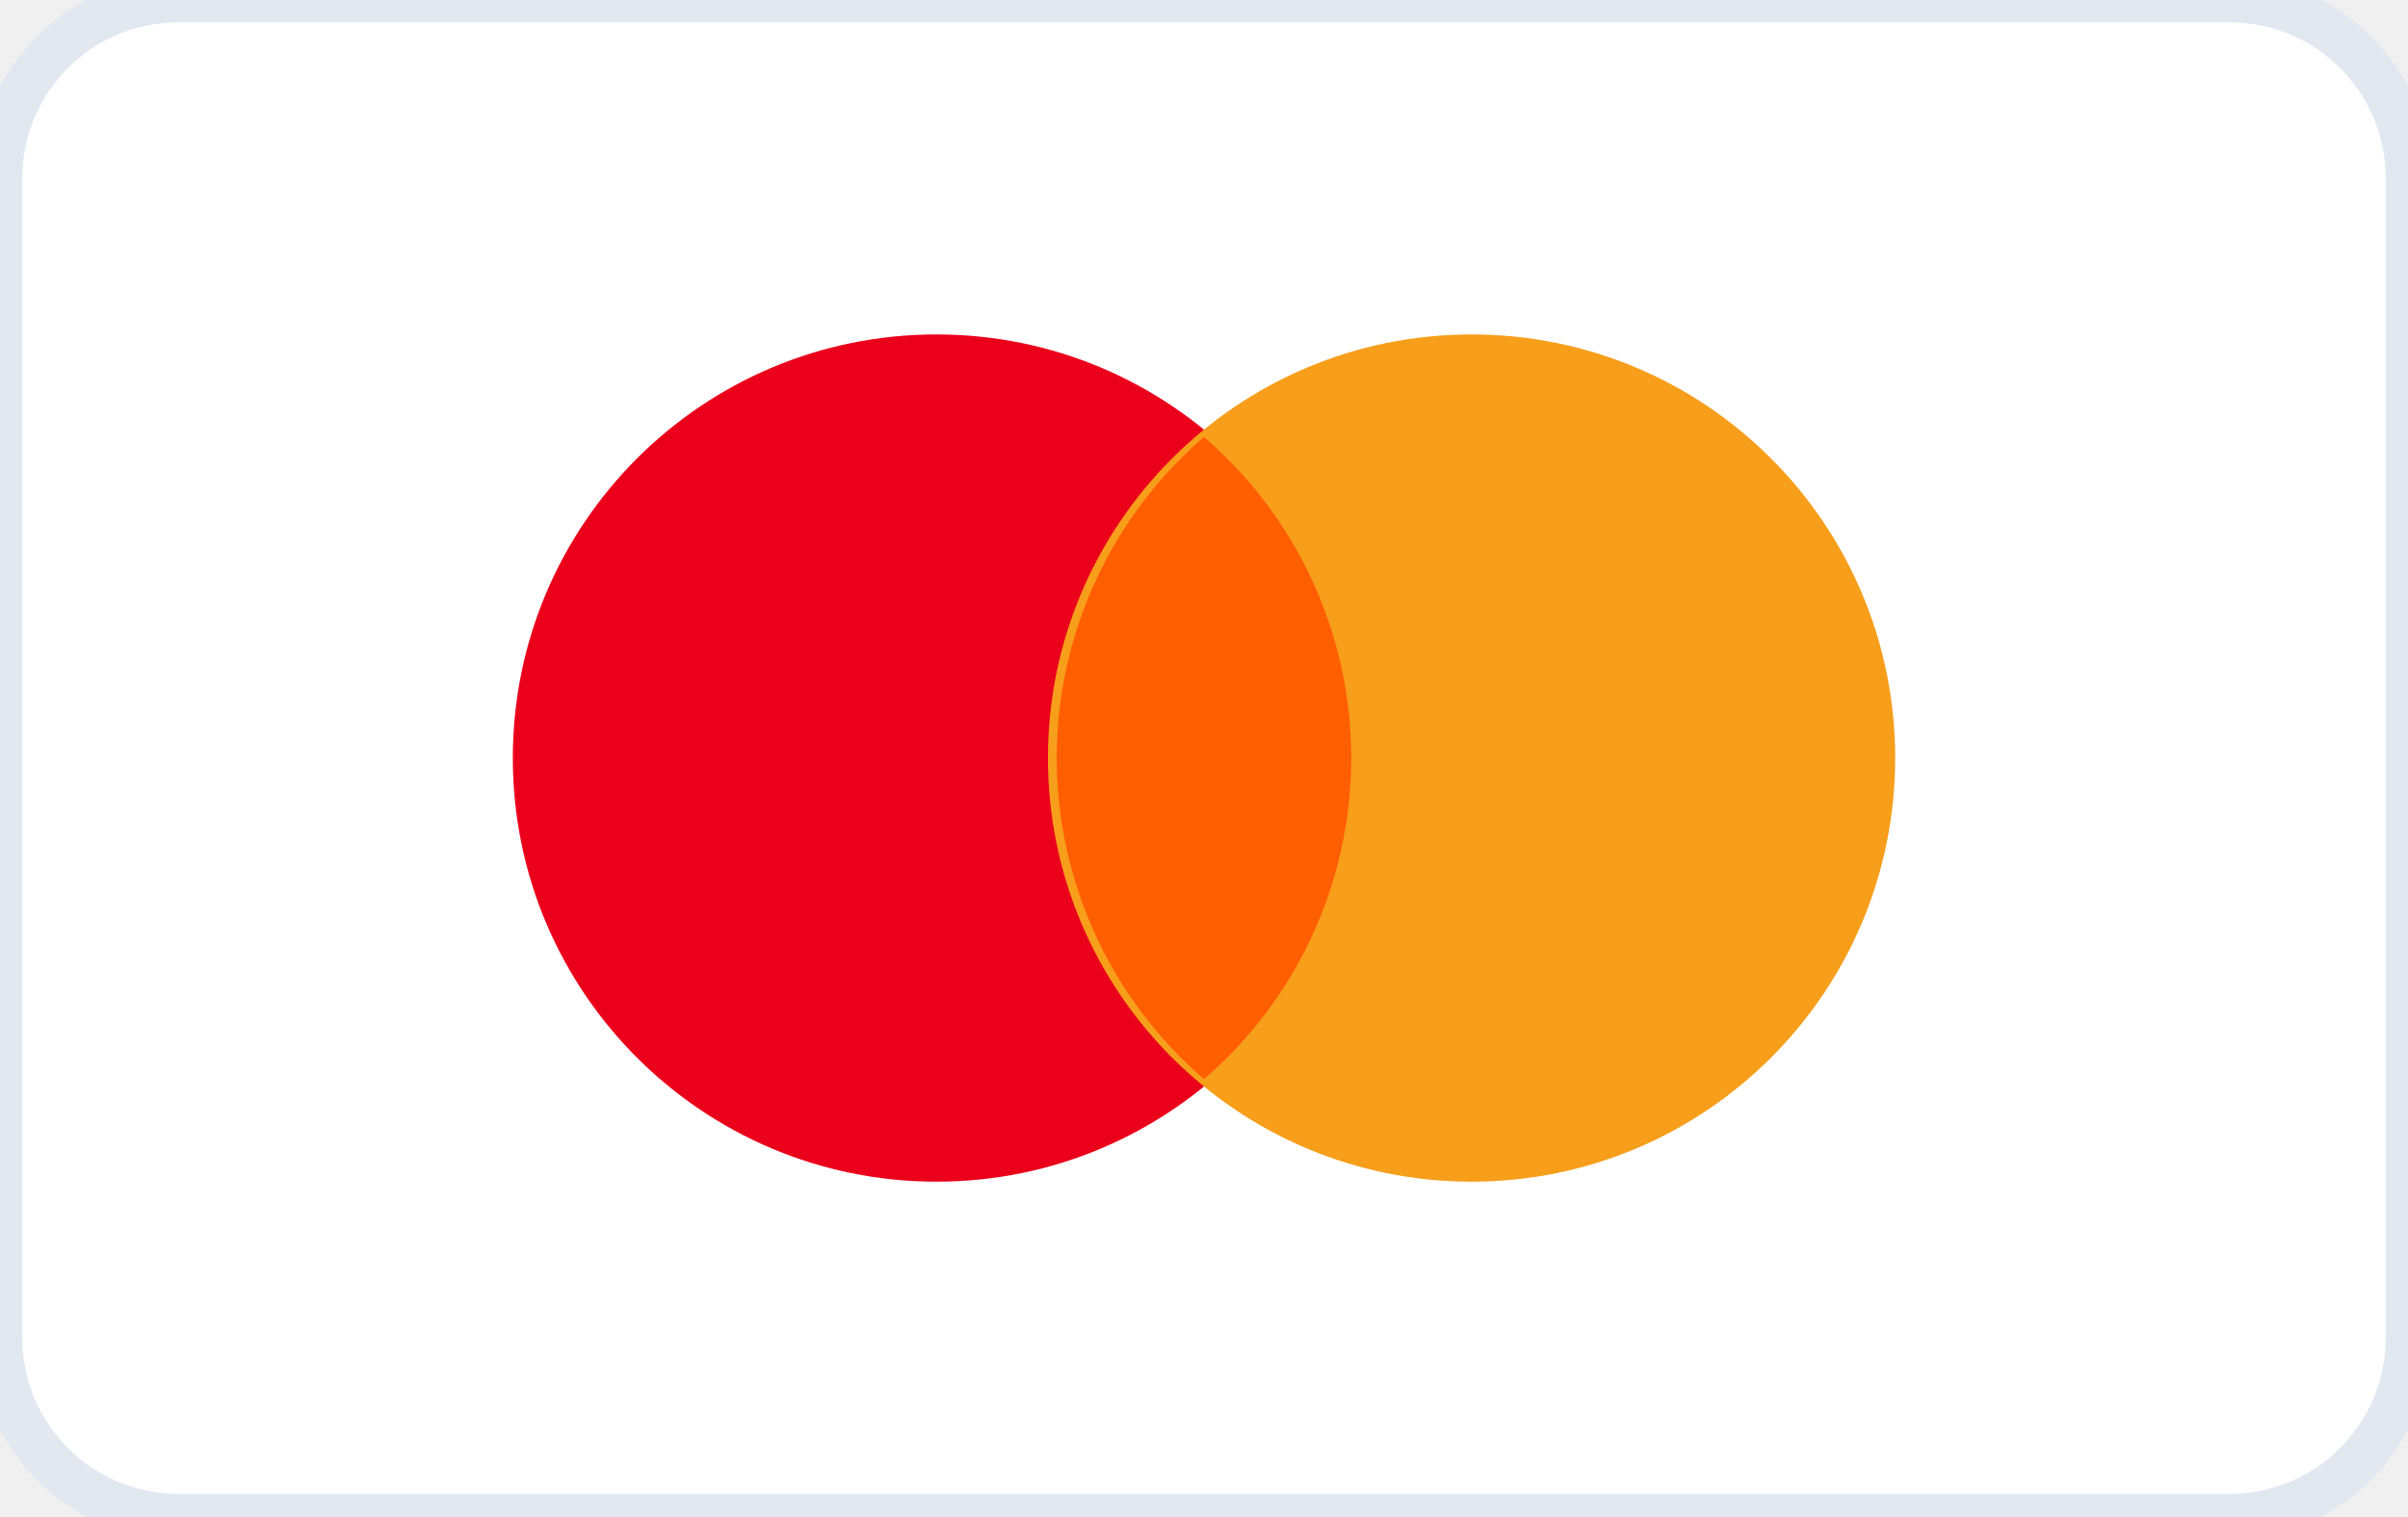
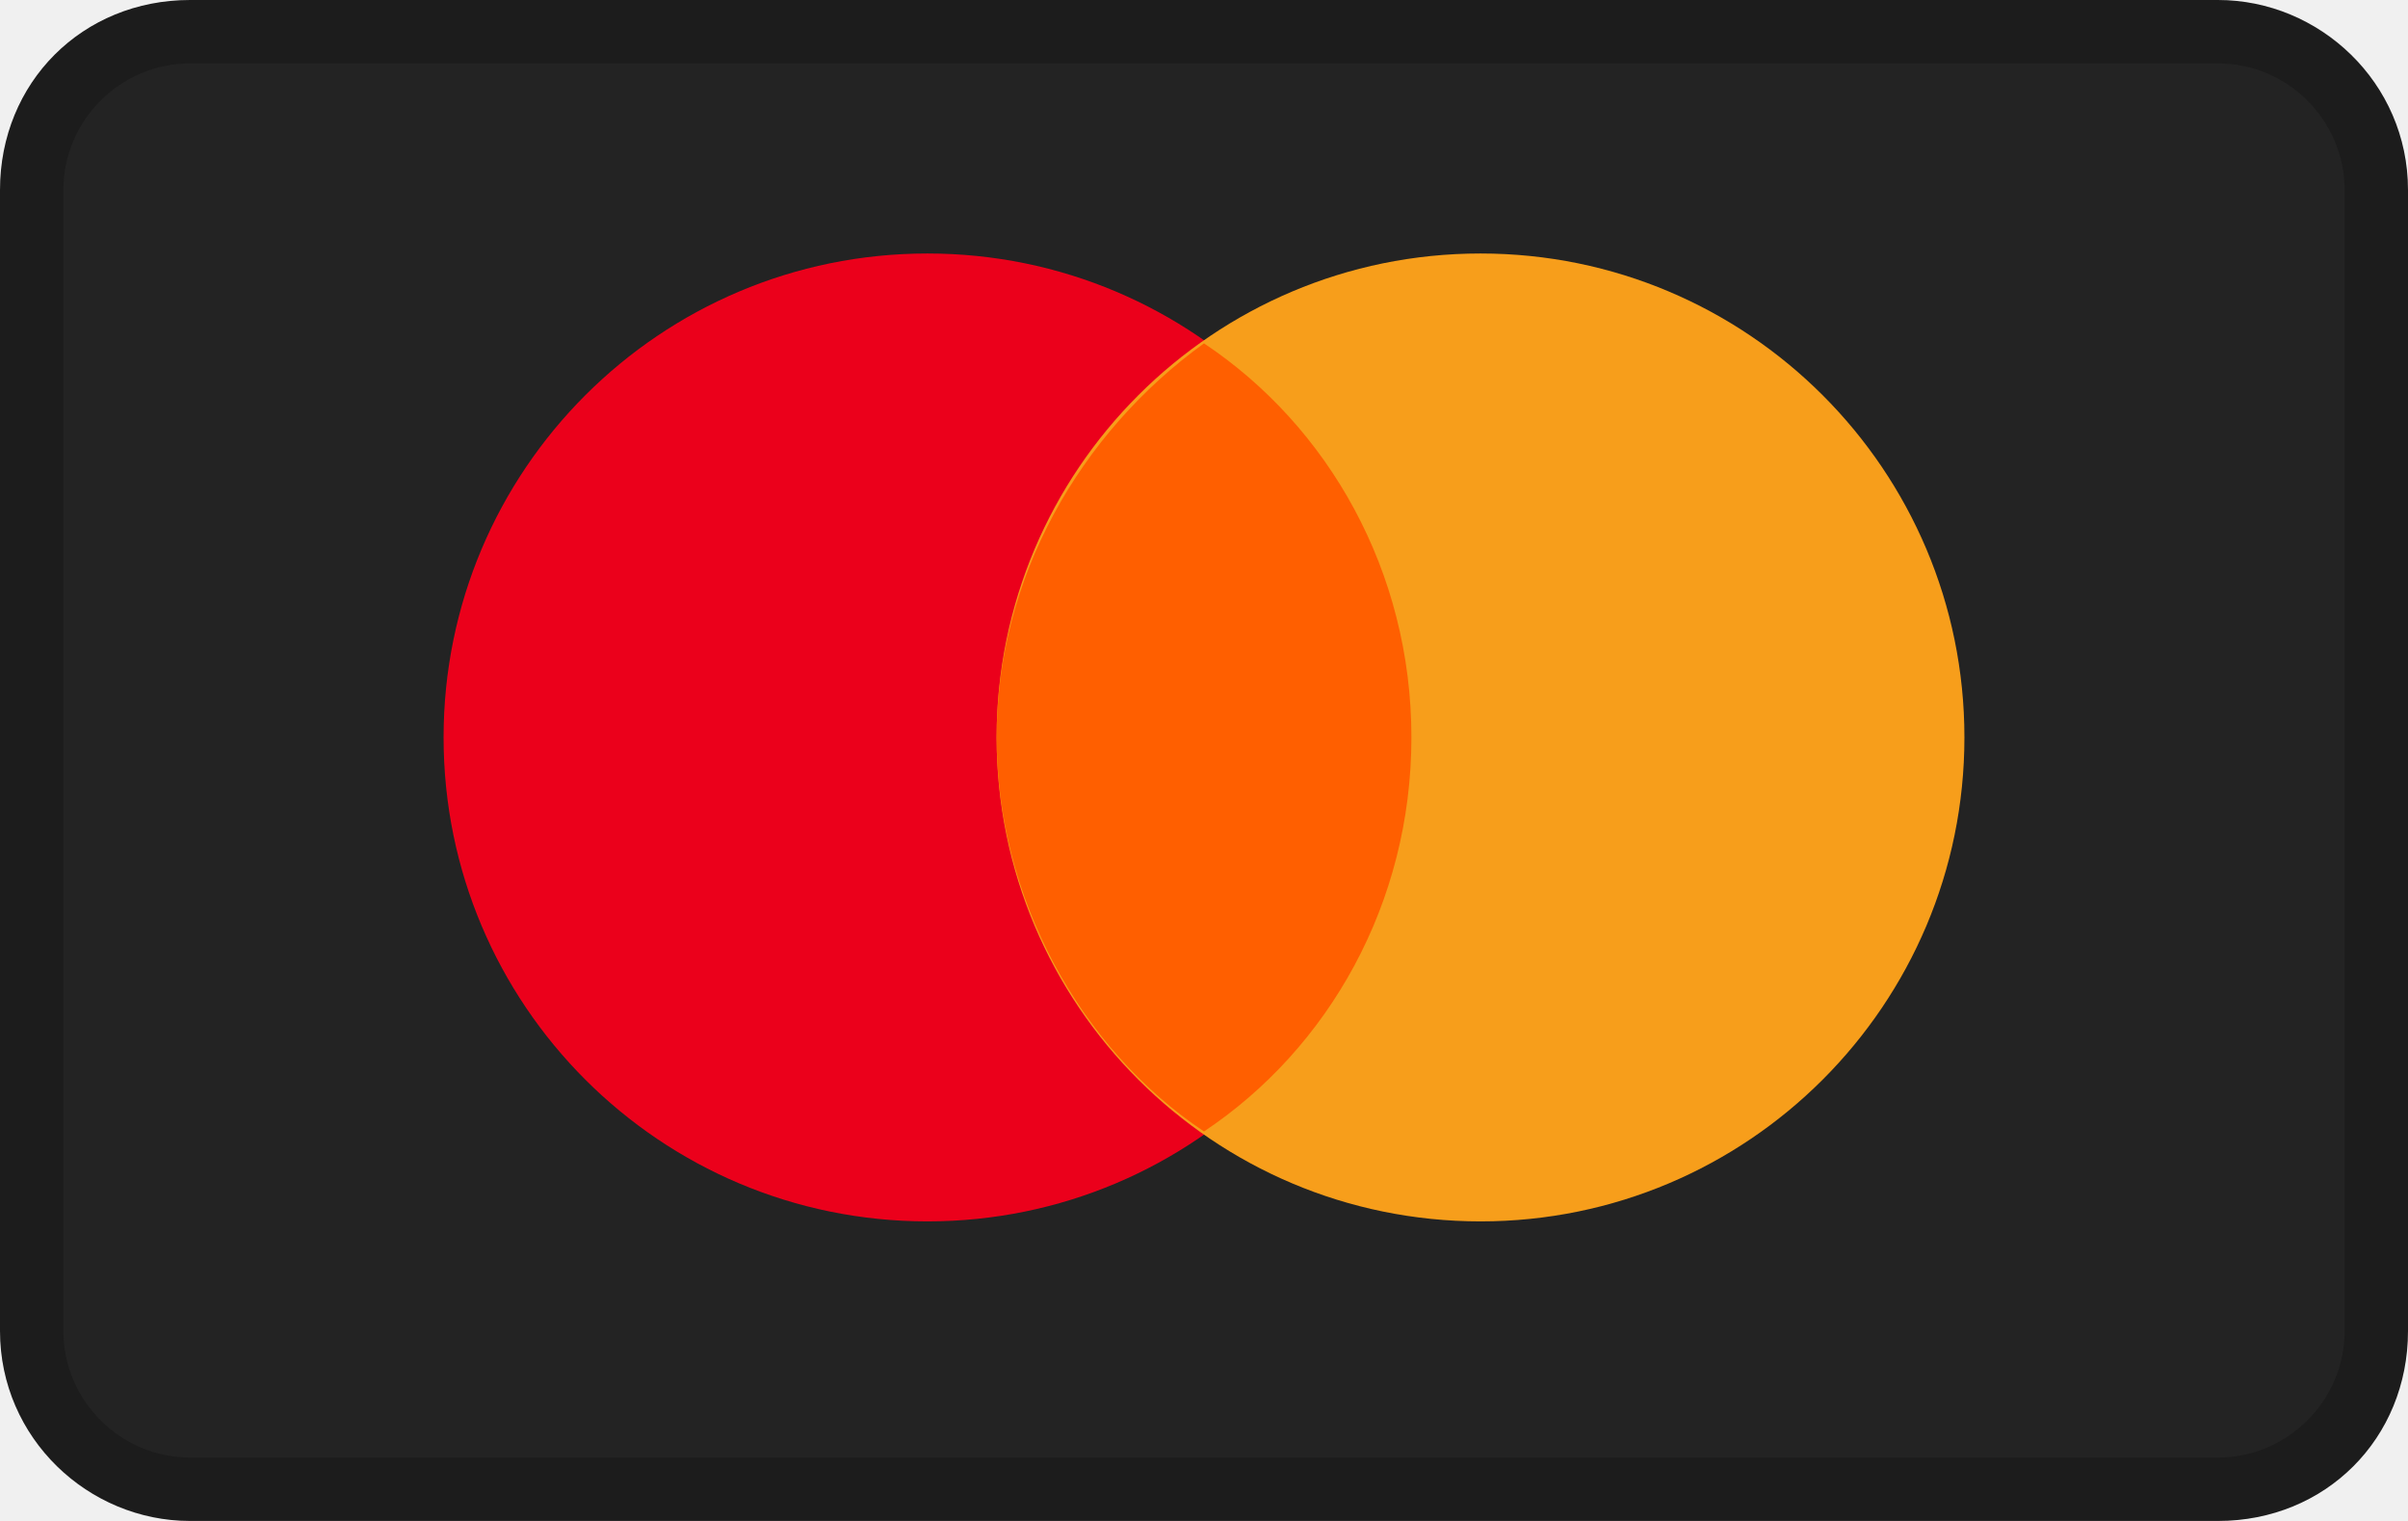
- <svg xmlns="http://www.w3.org/2000/svg" viewBox="0 0 54 34" width="54" height="34">
-   <rect width="54" height="34" rx="4" fill="#FFFFFF" stroke="#E2E8F0" stroke-width="1" />
-   <circle cx="21" cy="17" r="9.5" fill="#EB001B" />
-   <circle cx="33" cy="17" r="9.5" fill="#F79E1B" />
-   <path d="M27 9.8a9.5 9.5 0 0 1 0 14.4 9.5 9.5 0 0 1 0-14.4z" fill="#FF5F00" />
+ <svg xmlns="http://www.w3.org/2000/svg" role="img" viewBox="0 0 38 24" width="38" height="24" fill="none" aria-labelledby="pi-master">
+   <rect x=".5" y=".5" width="37" height="23" rx="2.5" stroke="#000" stroke-opacity=".07" fill="none" />
+   <path d="M35 0H3C1.3 0 0 1.3 0 3V21C0 22.7 1.4 24 3 24H35C36.7 24 38 22.7 38 21V3C38 1.3 36.6 0 35 0Z" fill="#1C1C1C" style="fill:#1C1C1C;fill:color(display-p3 0.11 0.11 0.11);fill-opacity:1;" />
+   <path d="M35 1C36.1 1 37 1.9 37 3V21C37 22.1 36.1 23 35 23H3C1.9 23 1 22.1 1 21V3C1 1.9 1.9 1 3 1H35Z" fill="#232323" style="fill:#232323;fill:color(display-p3 0.137 0.137 0.137);fill-opacity:1;" />
+   <path d="M14.636 19.273C18.854 19.273 22.273 15.854 22.273 11.636C22.273 7.419 18.854 4 14.636 4C10.419 4 7 7.419 7 11.636C7 15.854 10.419 19.273 14.636 19.273Z" fill="#EB001B" style="fill:#EB001B;fill:color(display-p3 0.922 0 0.106);fill-opacity:1;" />
+   <path d="M23.364 19.273C27.581 19.273 31 15.854 31 11.636C31 7.419 27.581 4 23.364 4C19.146 4 15.727 7.419 15.727 11.636C15.727 15.854 19.146 19.273 23.364 19.273Z" fill="#F79E1B" style="fill:#F79E1B;fill:color(display-p3 0.969 0.62 0.106);fill-opacity:1;" />
+   <path d="M22.273 11.636C22.273 9.018 20.964 6.727 19 5.418C17.036 6.836 15.727 9.127 15.727 11.636C15.727 14.145 17.036 16.545 19 17.854C20.964 16.545 22.273 14.254 22.273 11.636Z" fill="#FF5F00" style="fill:#FF5F00;fill:color(display-p3 1 0.372 0);fill-opacity:1;" />
</svg>
